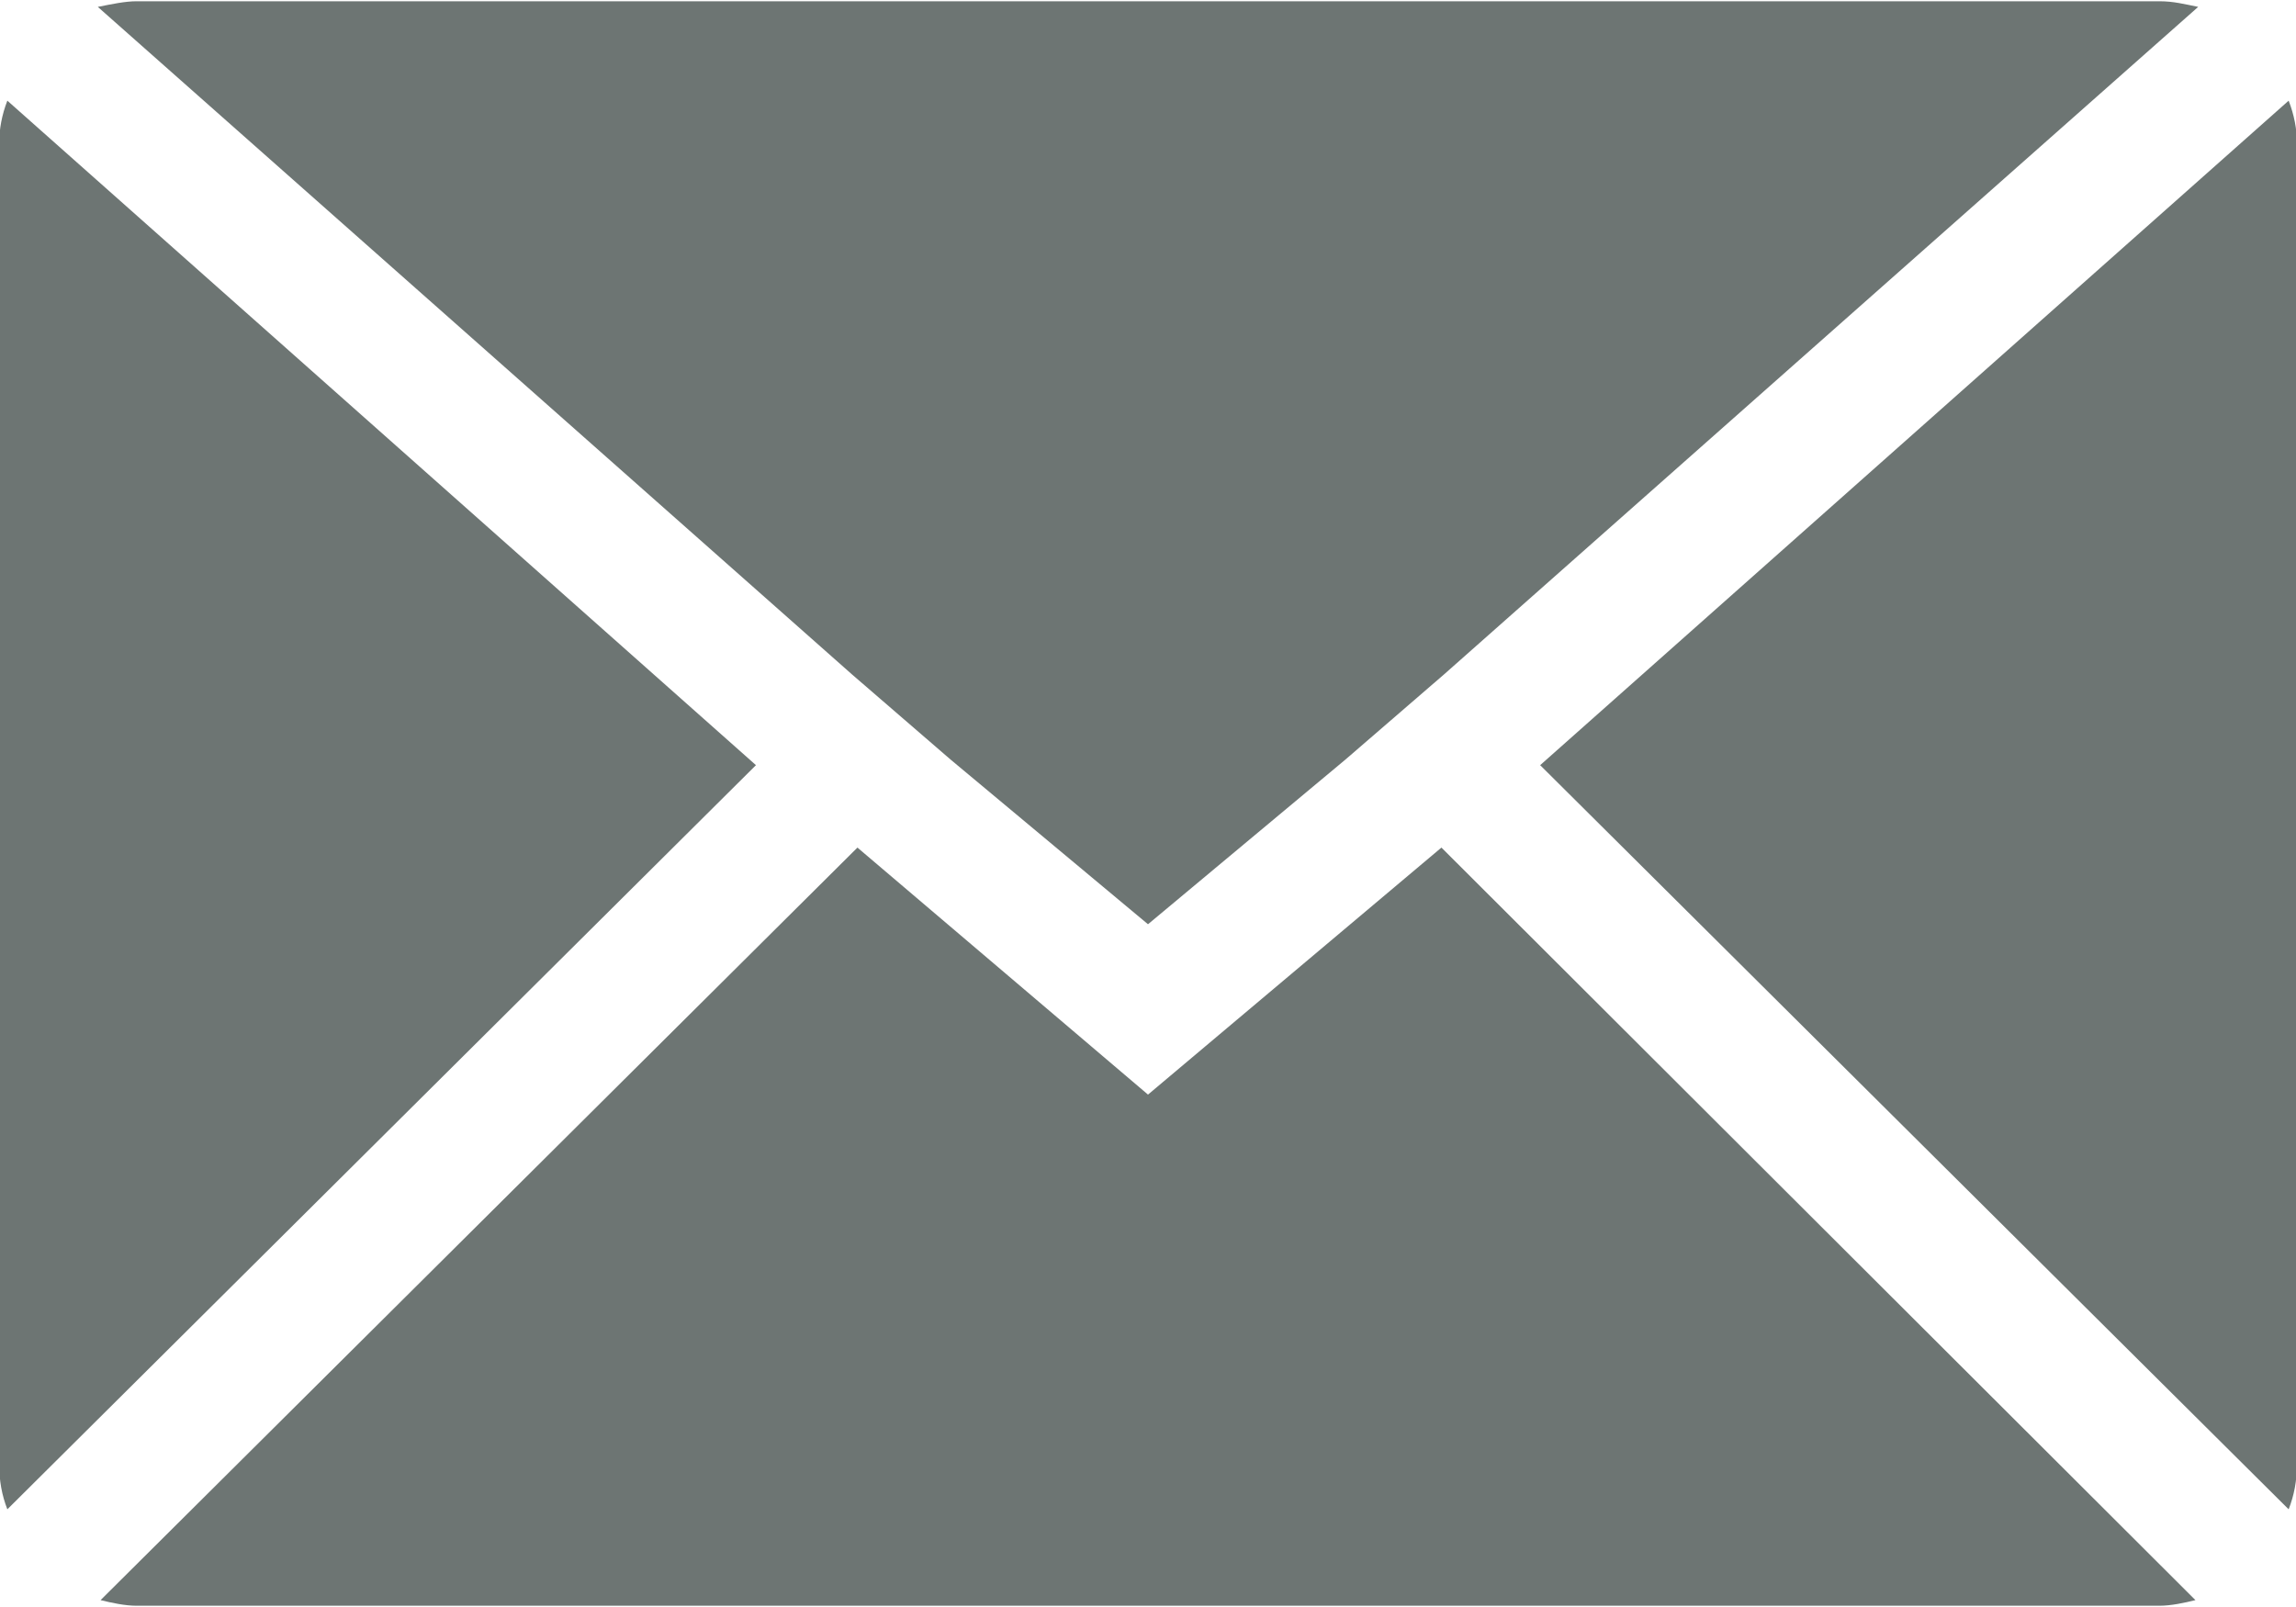
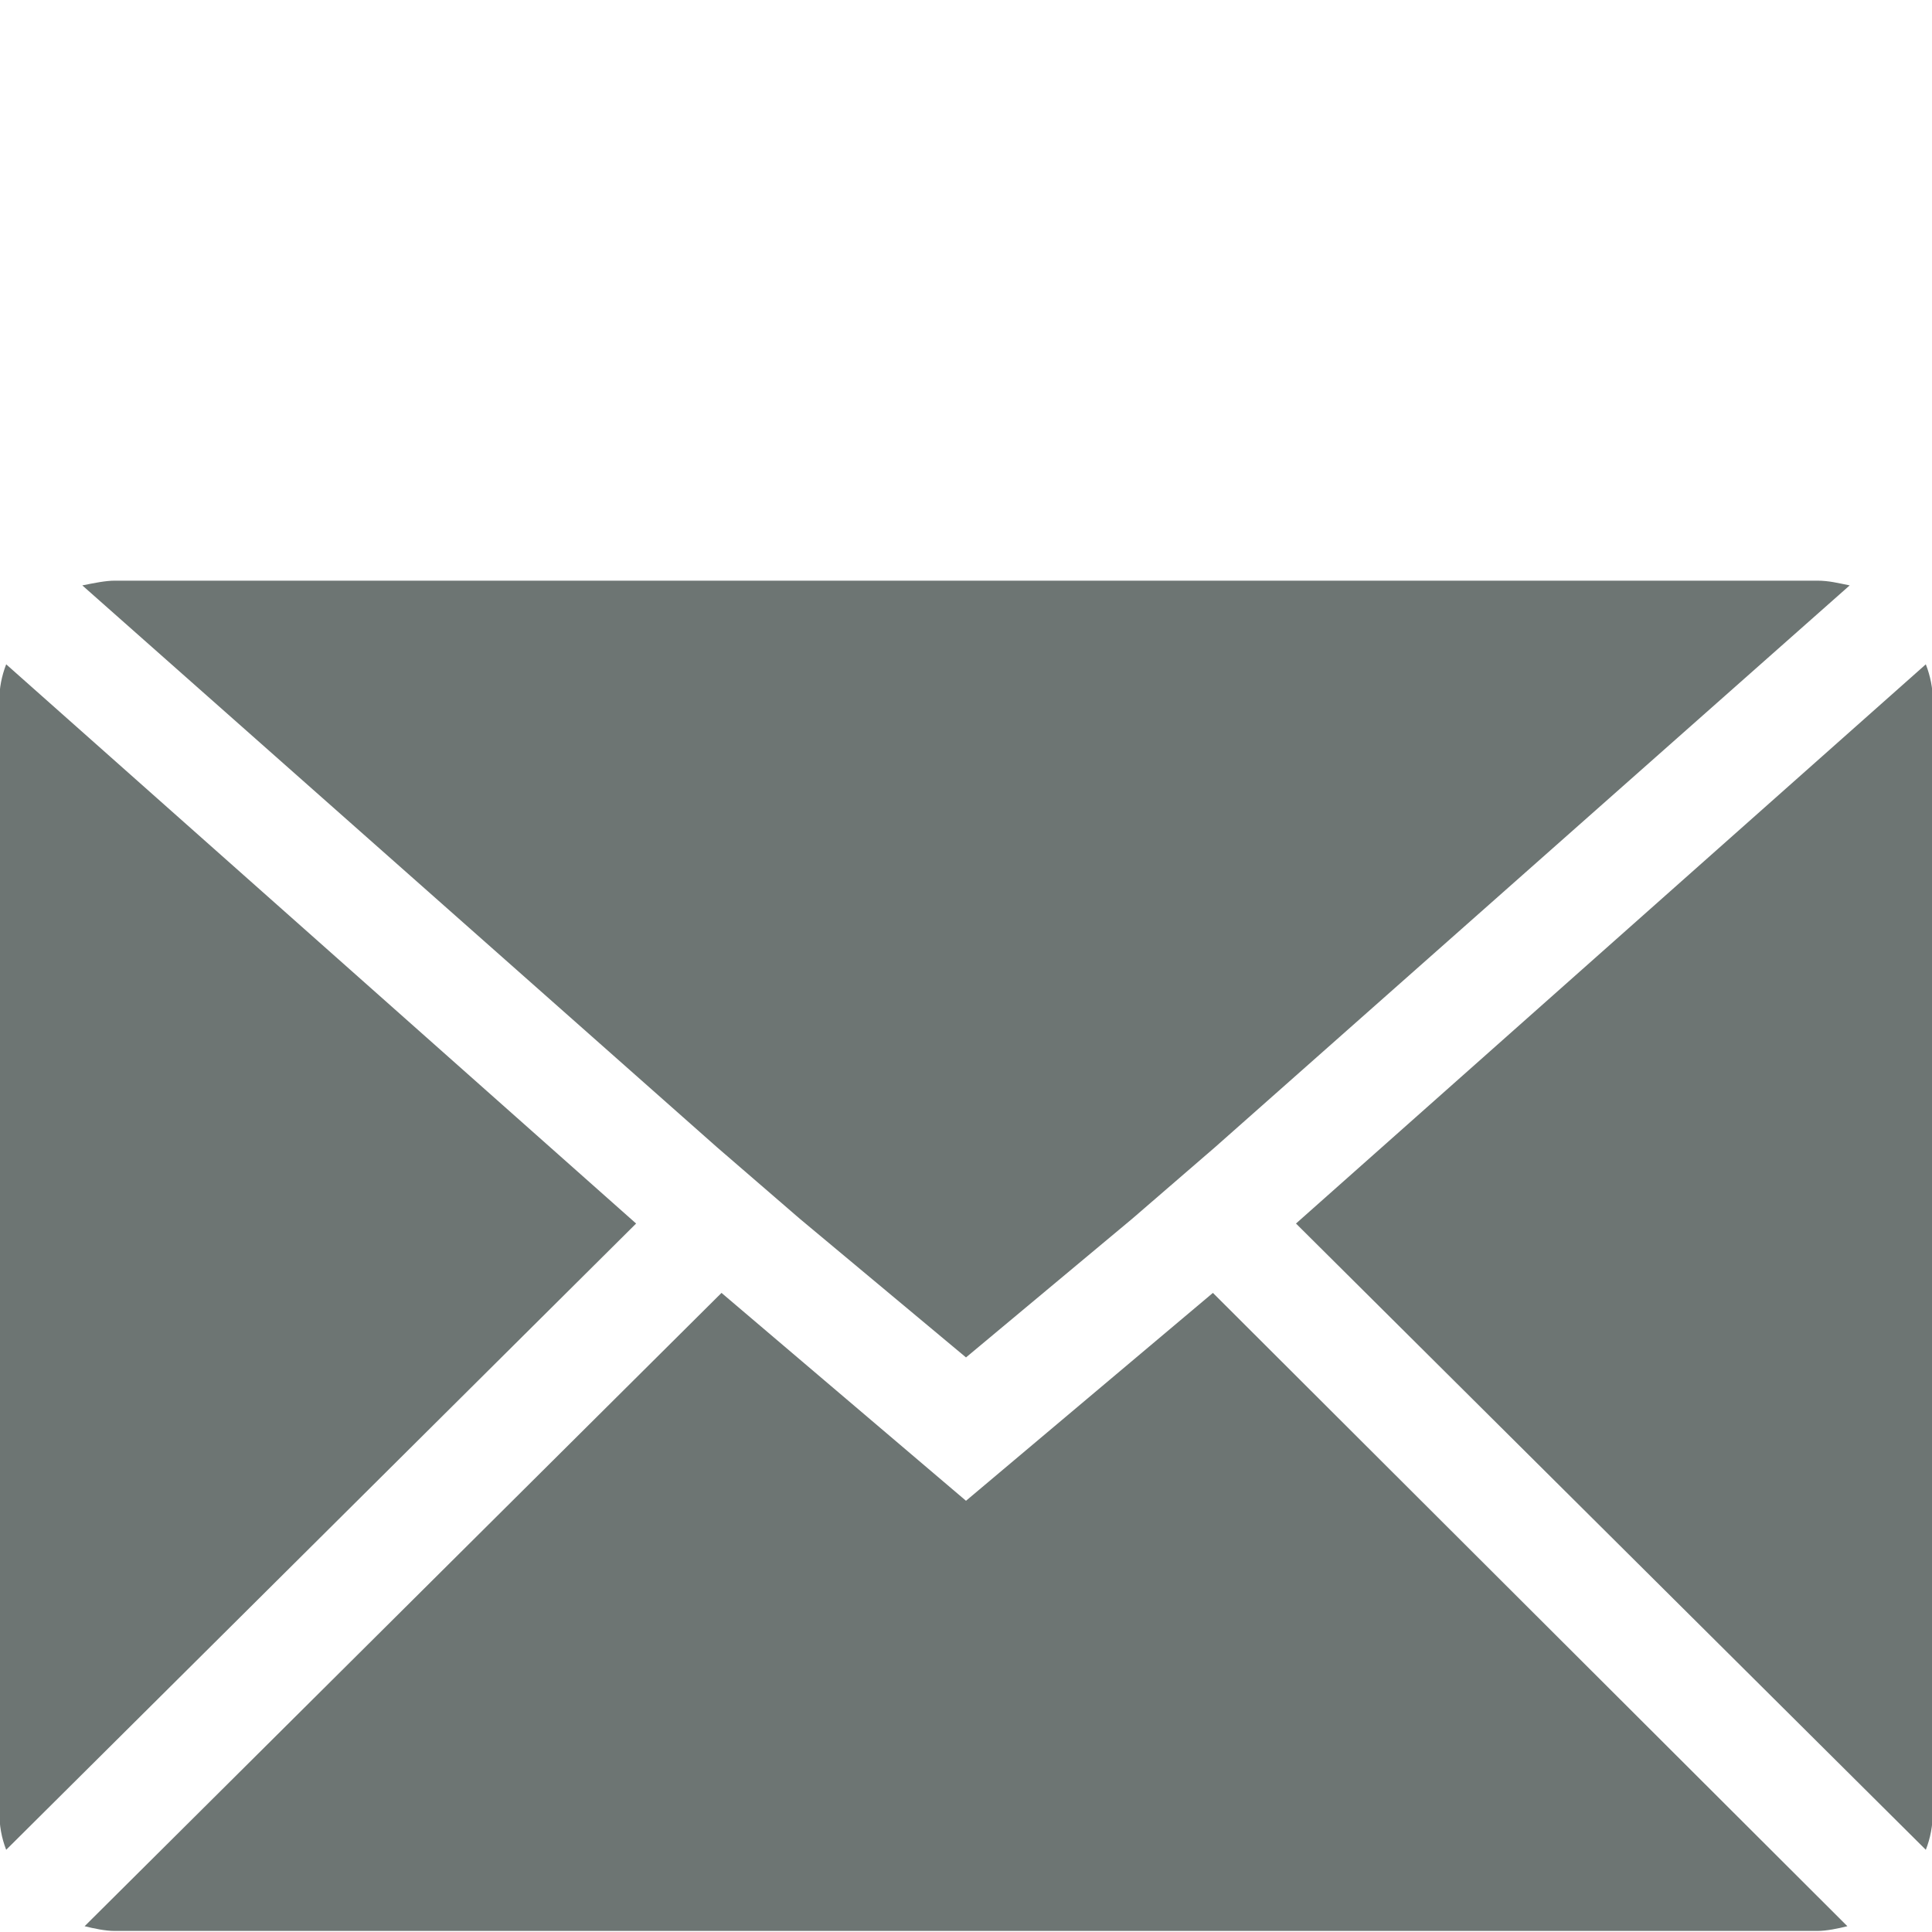
- <svg xmlns="http://www.w3.org/2000/svg" preserveAspectRatio="xMidYMid" width="20" height="14" viewBox="0 0 20 14">
+ <svg xmlns="http://www.w3.org/2000/svg" preserveAspectRatio="xMidYMid" width="20" height="20" viewBox="0 -6 20 20">
  <defs>
    <style>
      .cls-1 {
        fill: #6d7573;
        fill-rule: evenodd;
      }
    </style>
  </defs>
  <path d="M19.936,13.149 C19.984,13.025 20.008,12.901 20.008,12.752 L20.008,1.248 C20.008,1.125 19.984,1.001 19.936,0.877 L13.416,6.666 L19.936,13.149 ZM10.000,8.052 L11.720,6.617 L12.579,5.875 L19.148,0.060 C19.028,0.036 18.933,0.011 18.813,0.011 L1.187,0.011 C1.091,0.011 0.972,0.036 0.852,0.060 L7.421,5.875 L8.280,6.617 L10.000,8.052 ZM18.813,13.989 C18.909,13.989 19.028,13.964 19.124,13.940 L12.556,7.384 L10.000,9.536 L7.469,7.384 L0.876,13.940 C0.972,13.964 1.091,13.989 1.187,13.989 L18.813,13.989 ZM0.064,0.877 C0.016,1.001 -0.007,1.125 -0.007,1.248 L-0.007,12.752 C-0.007,12.901 0.016,13.025 0.064,13.149 L6.585,6.666 L0.064,0.877 Z" class="cls-1" />
</svg>
